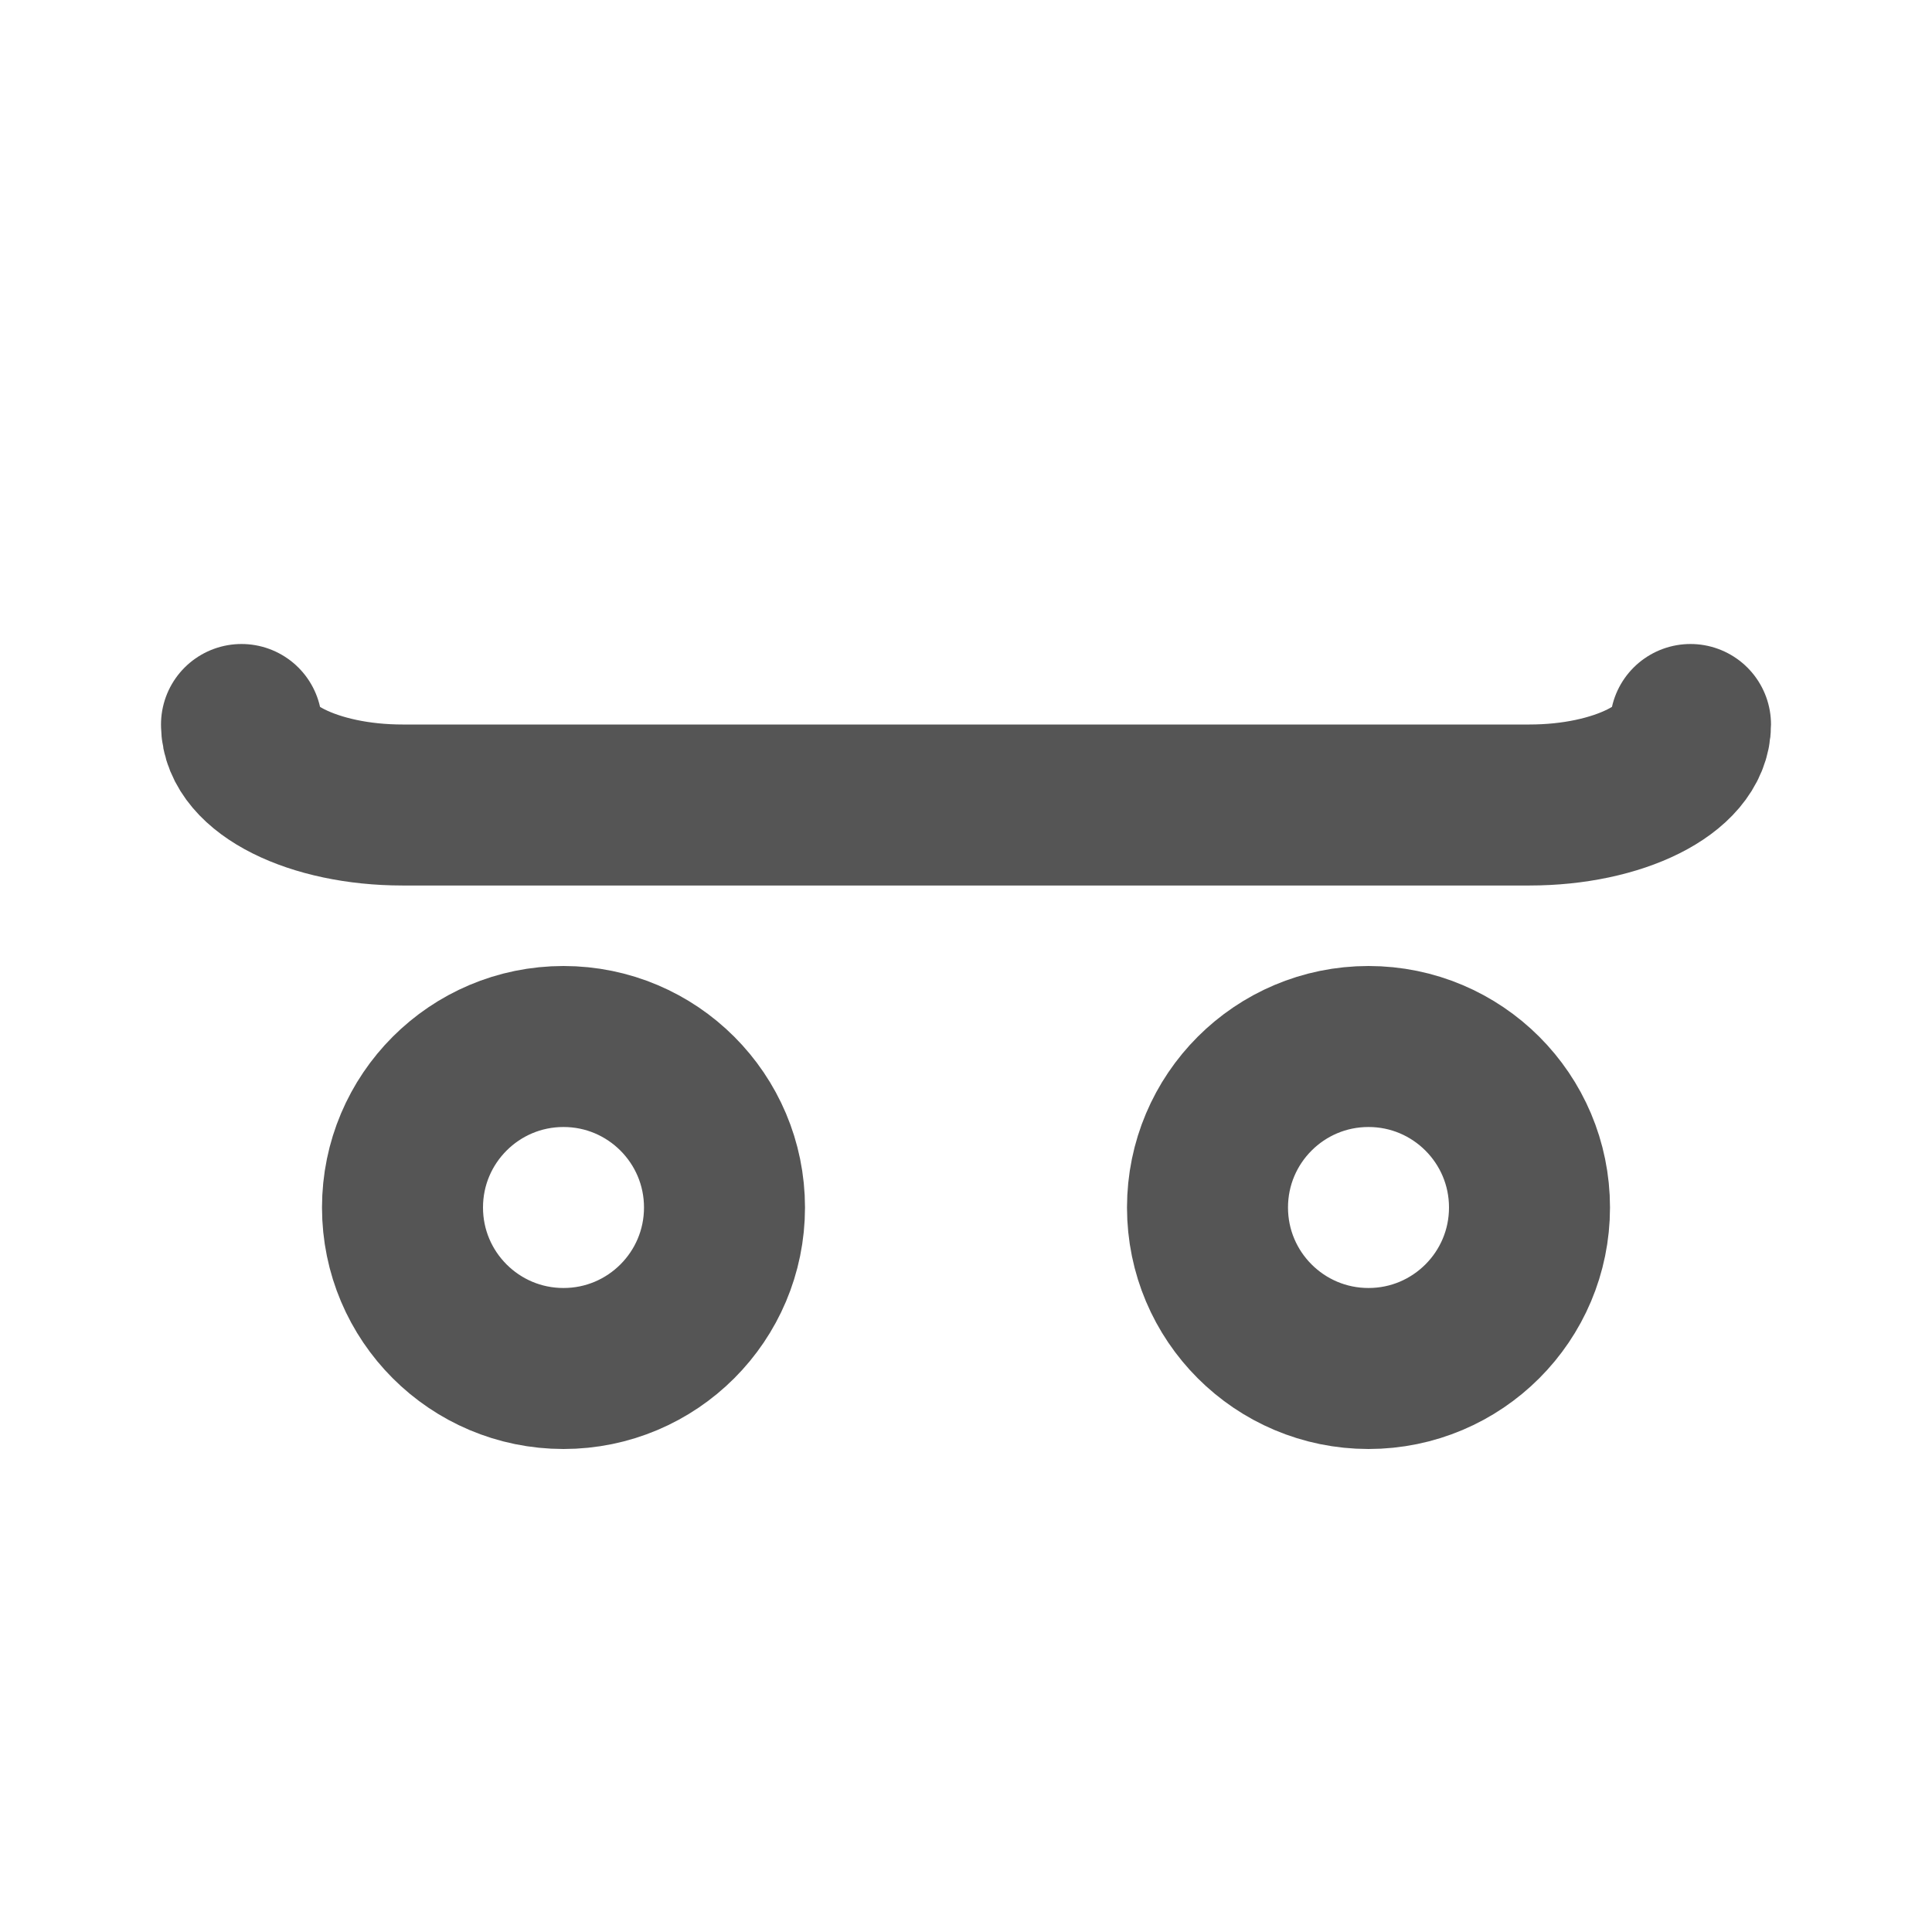
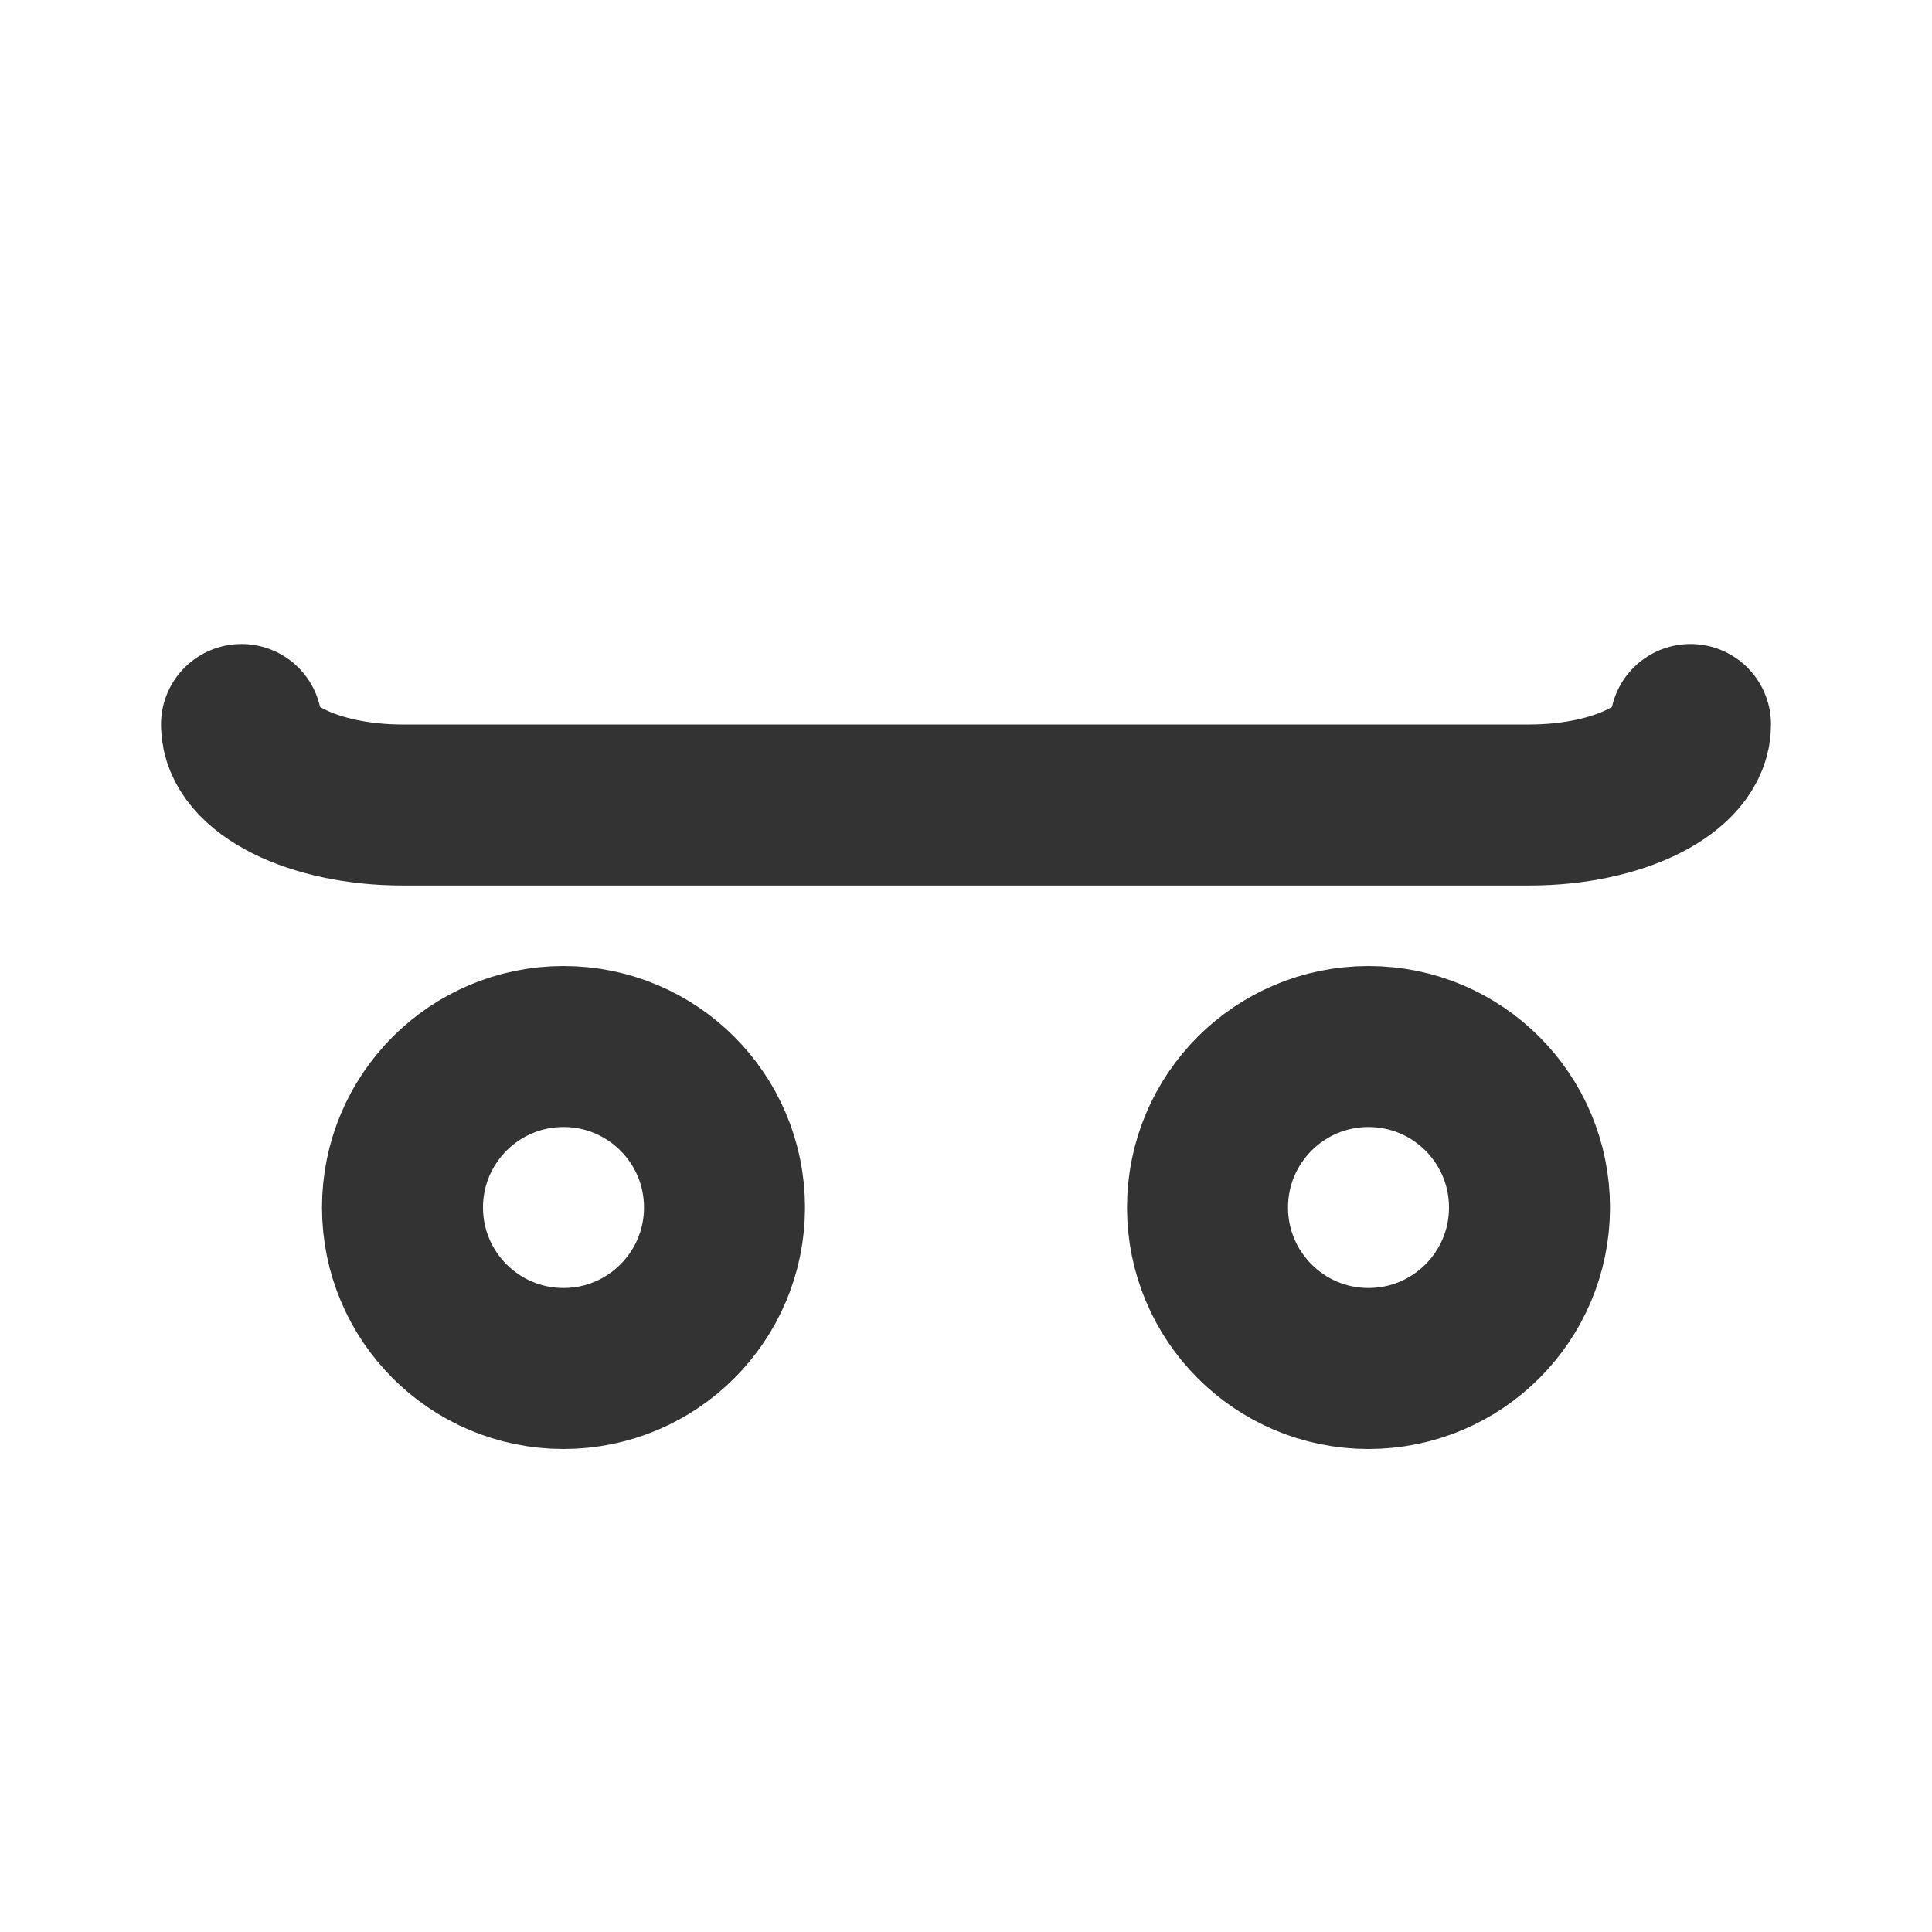
- <svg xmlns="http://www.w3.org/2000/svg" width="24" height="24" viewBox="0 0 24 24" fill="none" stroke="#555555" stroke-width="2" stroke-linecap="round" stroke-linejoin="round">
+ <svg xmlns="http://www.w3.org/2000/svg" width="24" height="24" viewBox="0 0 24 24" fill="none" stroke="#000000" stroke-opacity="0.8" stroke-width="2" stroke-linecap="round" stroke-linejoin="round">
  <path d="M5 15a2 2 0 1 0 4 0a2 2 0 1 0 -4 0" />
  <path d="M15 15a2 2 0 1 0 4 0a2 2 0 1 0 -4 0" />
  <path d="M3 9a2 1 0 0 0 2 1h14a2 1 0 0 0 2 -1" />
</svg>
